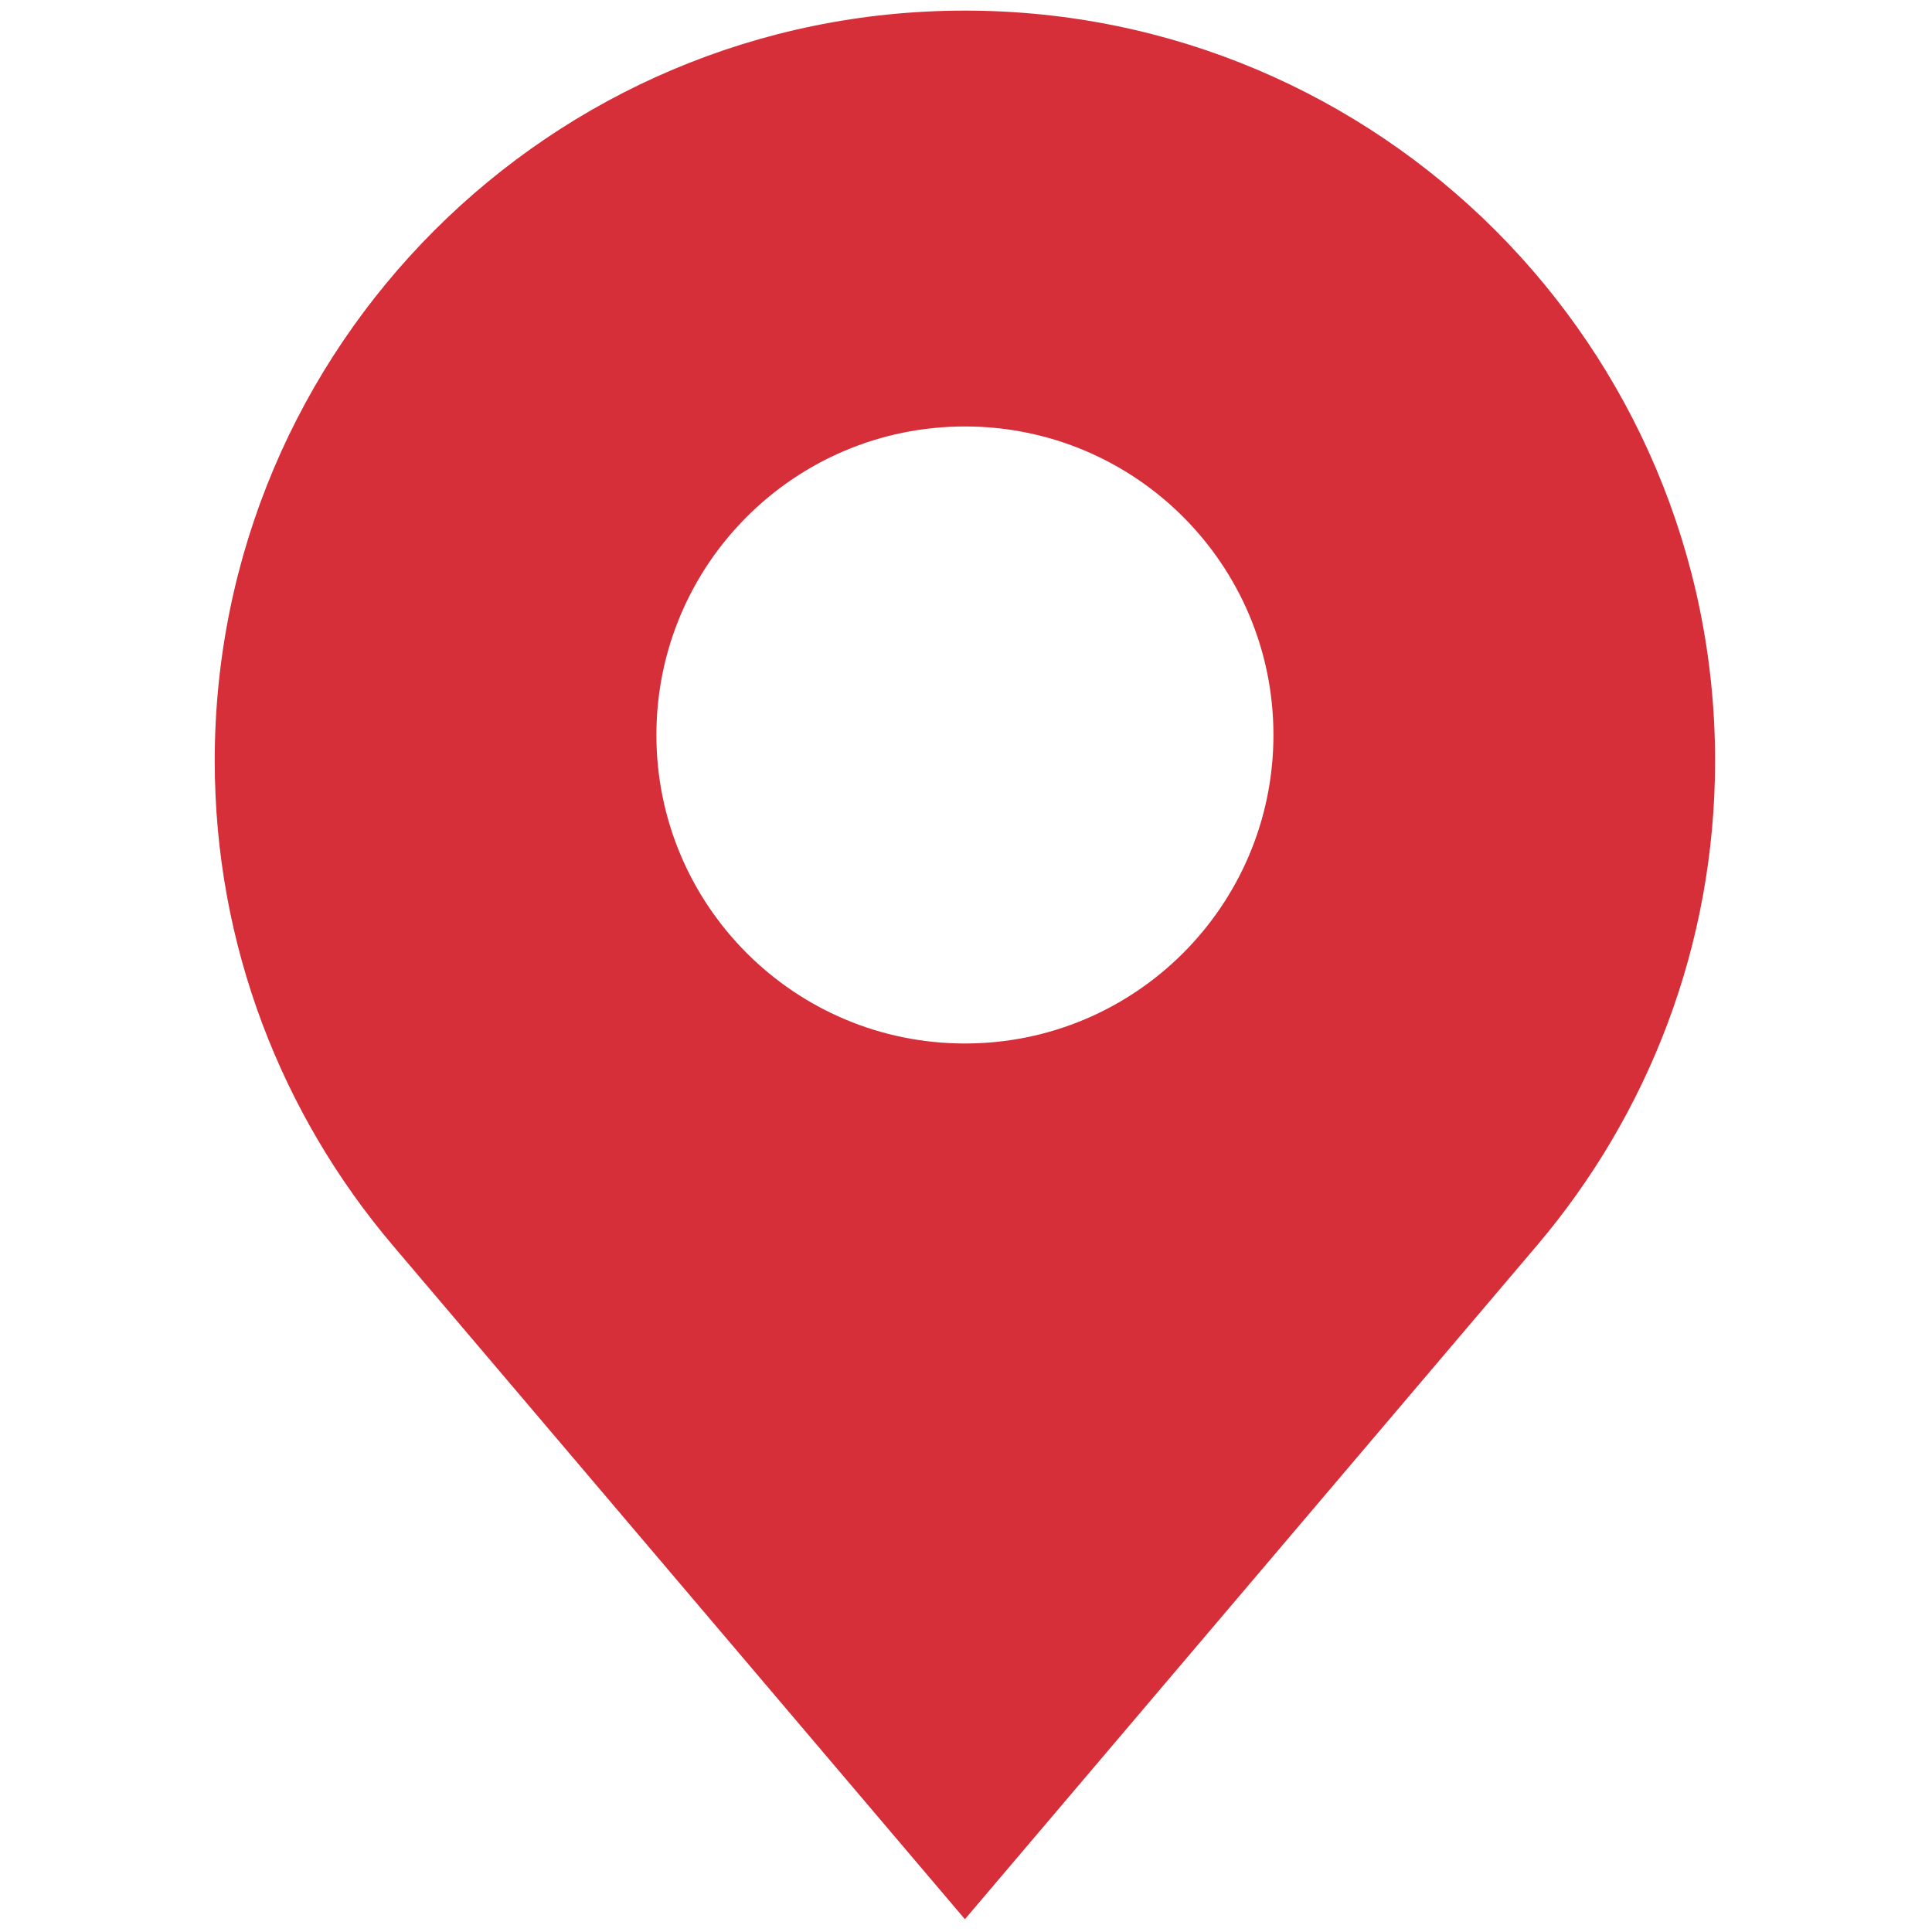
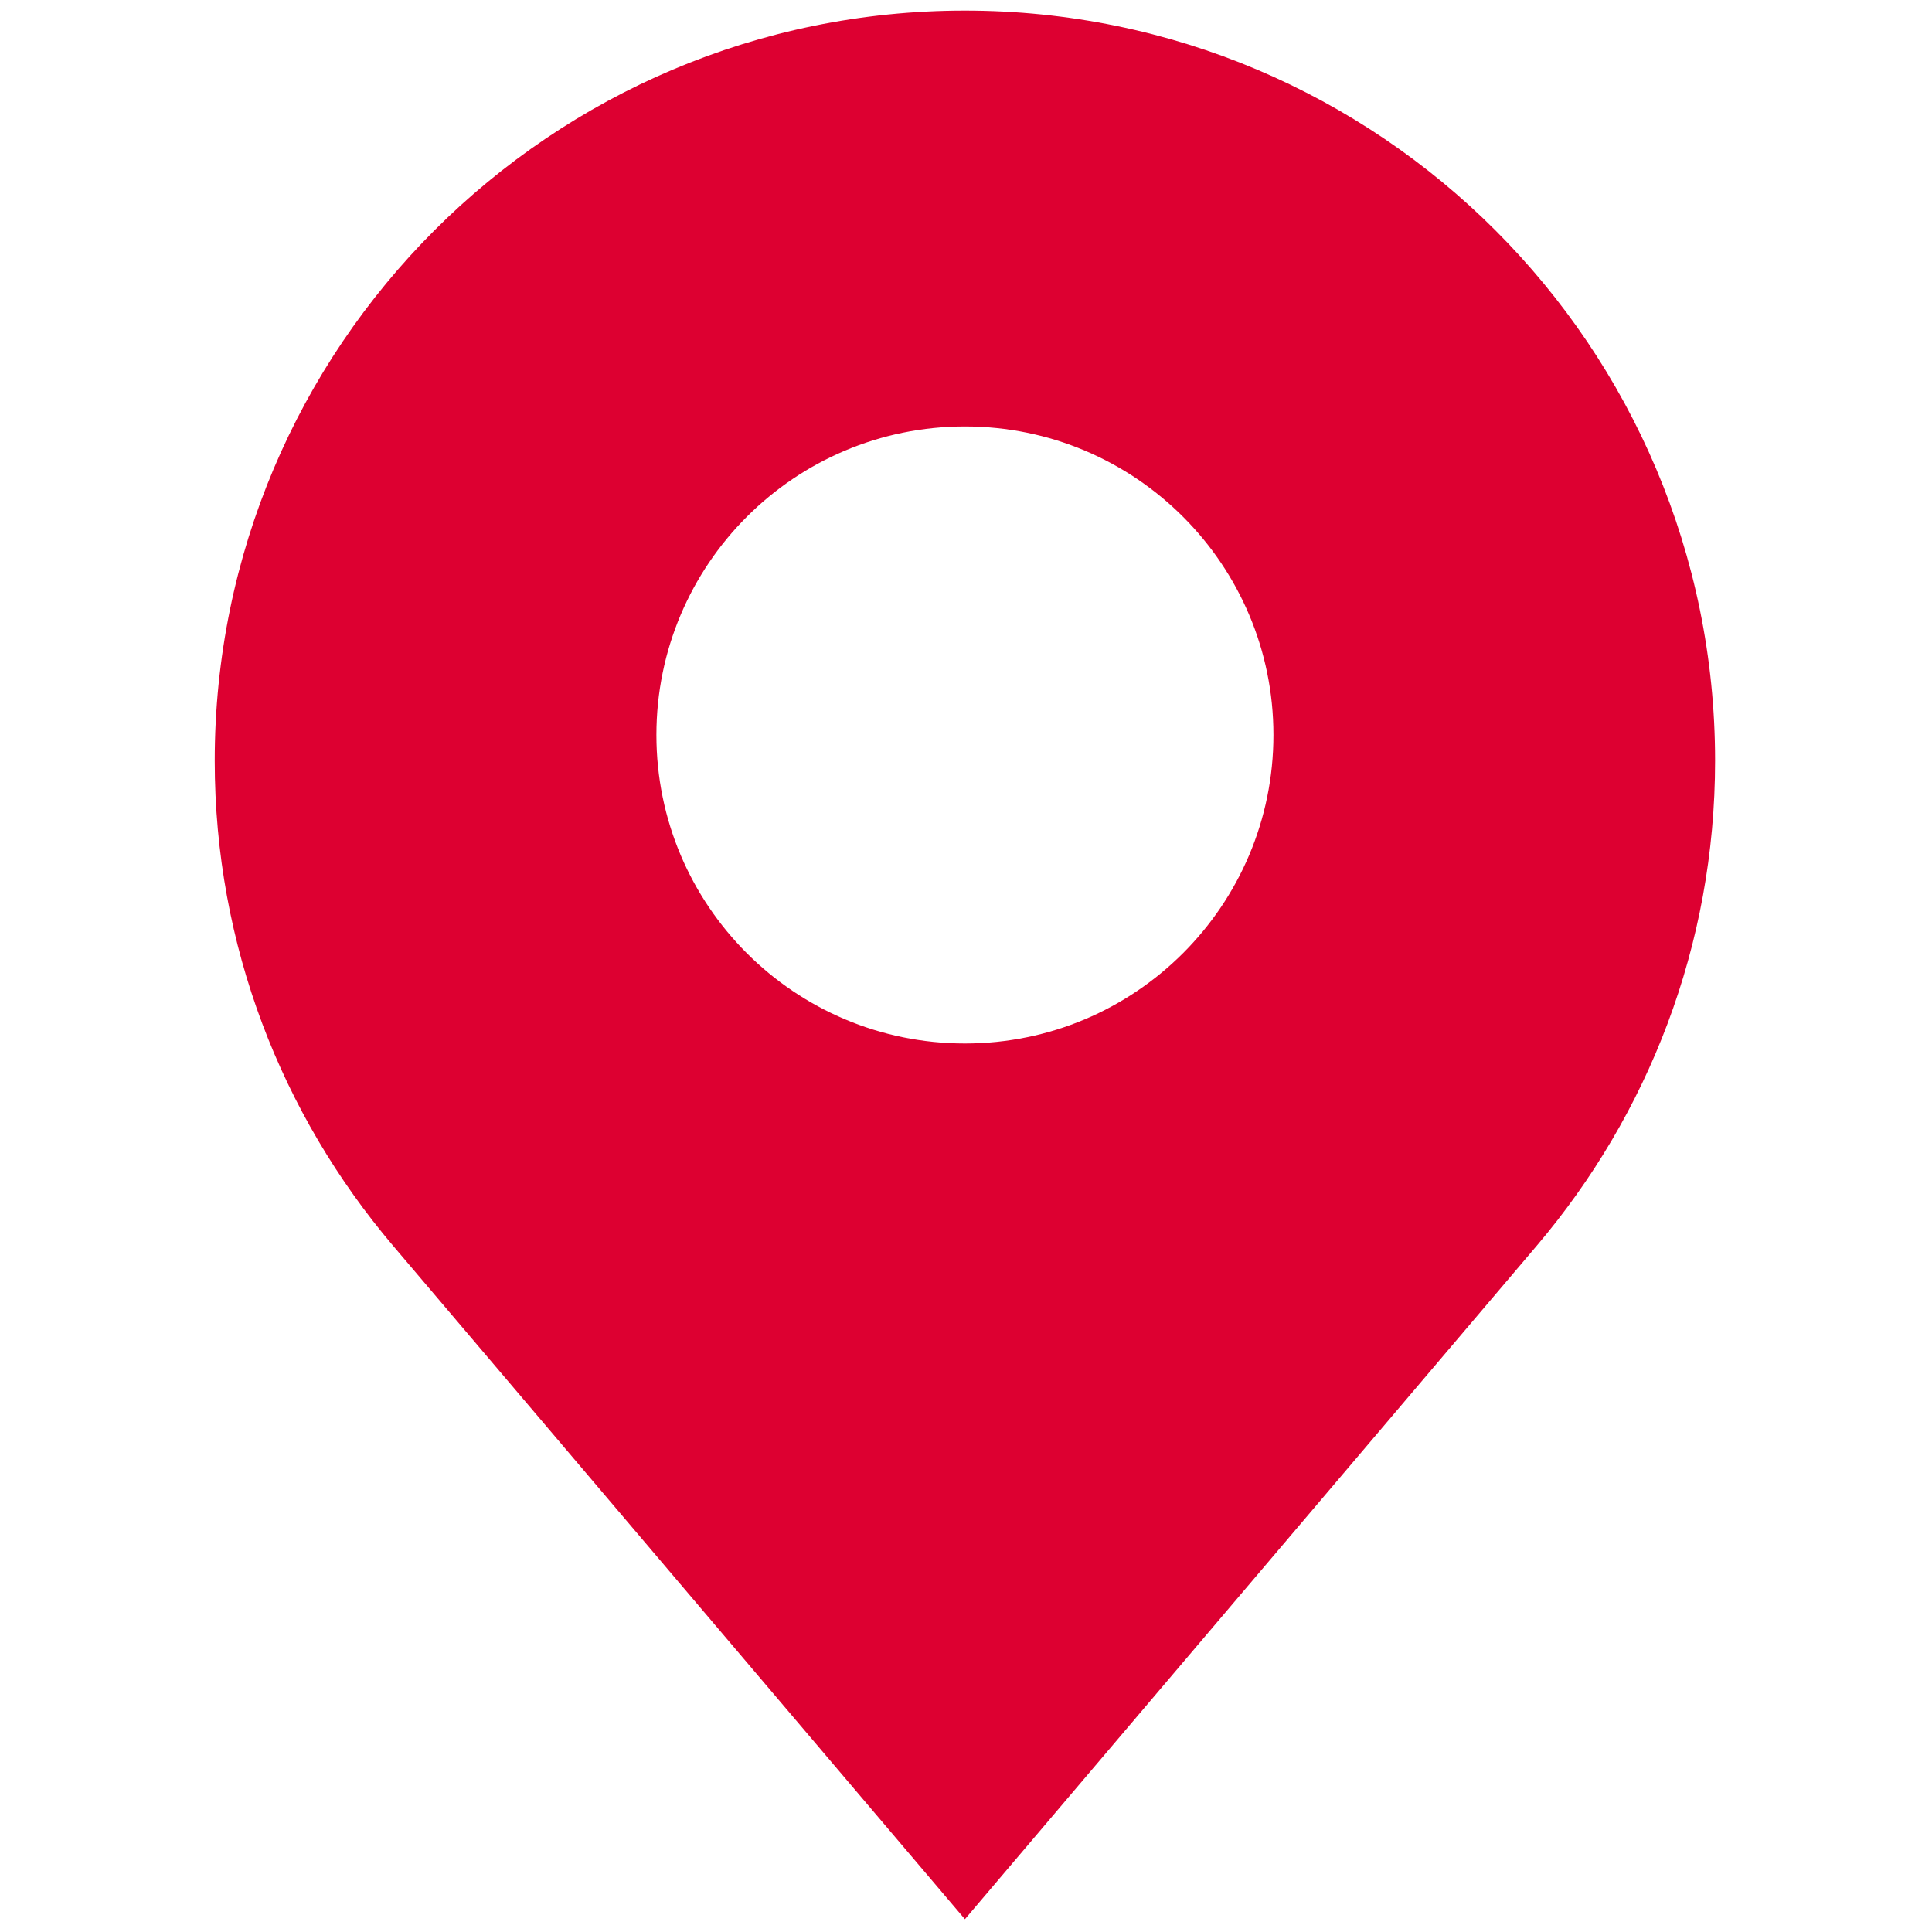
<svg xmlns="http://www.w3.org/2000/svg" version="1.1" width="256" height="256" viewBox="0 0 256 256" xml:space="preserve">
  <defs>
</defs>
  <g style="stroke: none; stroke-width: 0; stroke-dasharray: none; stroke-linecap: butt; stroke-linejoin: miter; stroke-miterlimit: 10; fill: none; fill-rule: nonzero; opacity: 1;" transform="translate(1.406593 1.406593) scale(2.81 2.81)">
-     <path d="M 45 0 C 25.463 0 9.625 15.838 9.625 35.375 c 0 8.722 3.171 16.693 8.404 22.861 L 45 90 l 26.97 -31.765 c 5.233 -6.167 8.404 -14.139 8.404 -22.861 C 80.375 15.838 64.537 0 45 0 z M 45 48.705 c -8.035 0 -14.548 -6.513 -14.548 -14.548 c 0 -8.035 6.513 -14.548 14.548 -14.548 s 14.548 6.513 14.548 14.548 C 59.548 42.192 53.035 48.705 45 48.705 z" style="stroke: none; stroke-width: 1; stroke-dasharray: none; stroke-linecap: butt; stroke-linejoin: miter; stroke-miterlimit: 10; fill: #d62f39; fill-rule: nonzero; opacity: 1;" transform=" matrix(1 0 0 1 0 0) " stroke-linecap="round" />
+     <path d="M 45 0 C 25.463 0 9.625 15.838 9.625 35.375 c 0 8.722 3.171 16.693 8.404 22.861 L 45 90 l 26.97 -31.765 c 5.233 -6.167 8.404 -14.139 8.404 -22.861 C 80.375 15.838 64.537 0 45 0 z M 45 48.705 c -8.035 0 -14.548 -6.513 -14.548 -14.548 c 0 -8.035 6.513 -14.548 14.548 -14.548 s 14.548 6.513 14.548 14.548 C 59.548 42.192 53.035 48.705 45 48.705 z" style="stroke: none; stroke-width: 1; stroke-dasharray: none; stroke-linecap: butt; stroke-linejoin: miter; stroke-miterlimit: 10; fill: #dd0031; fill-rule: nonzero; opacity: 1;" transform=" matrix(1 0 0 1 0 0) " stroke-linecap="round" />
  </g>
</svg>
